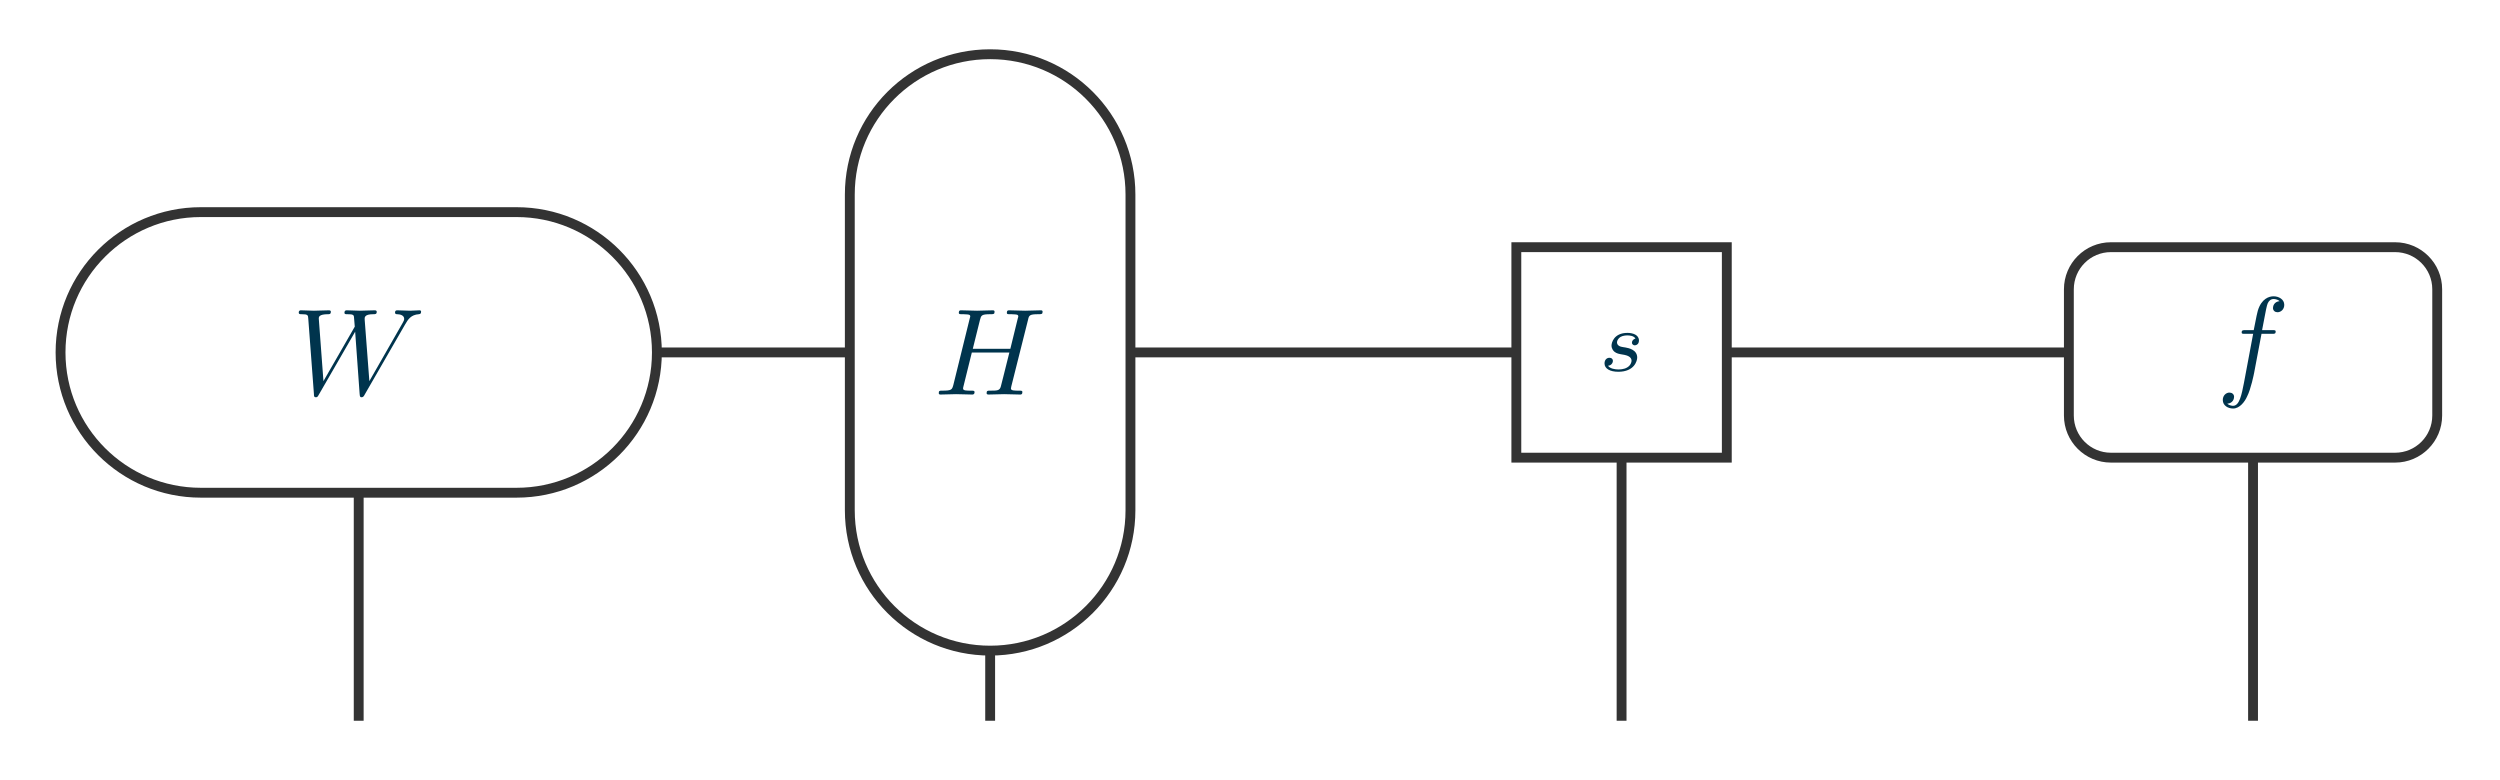
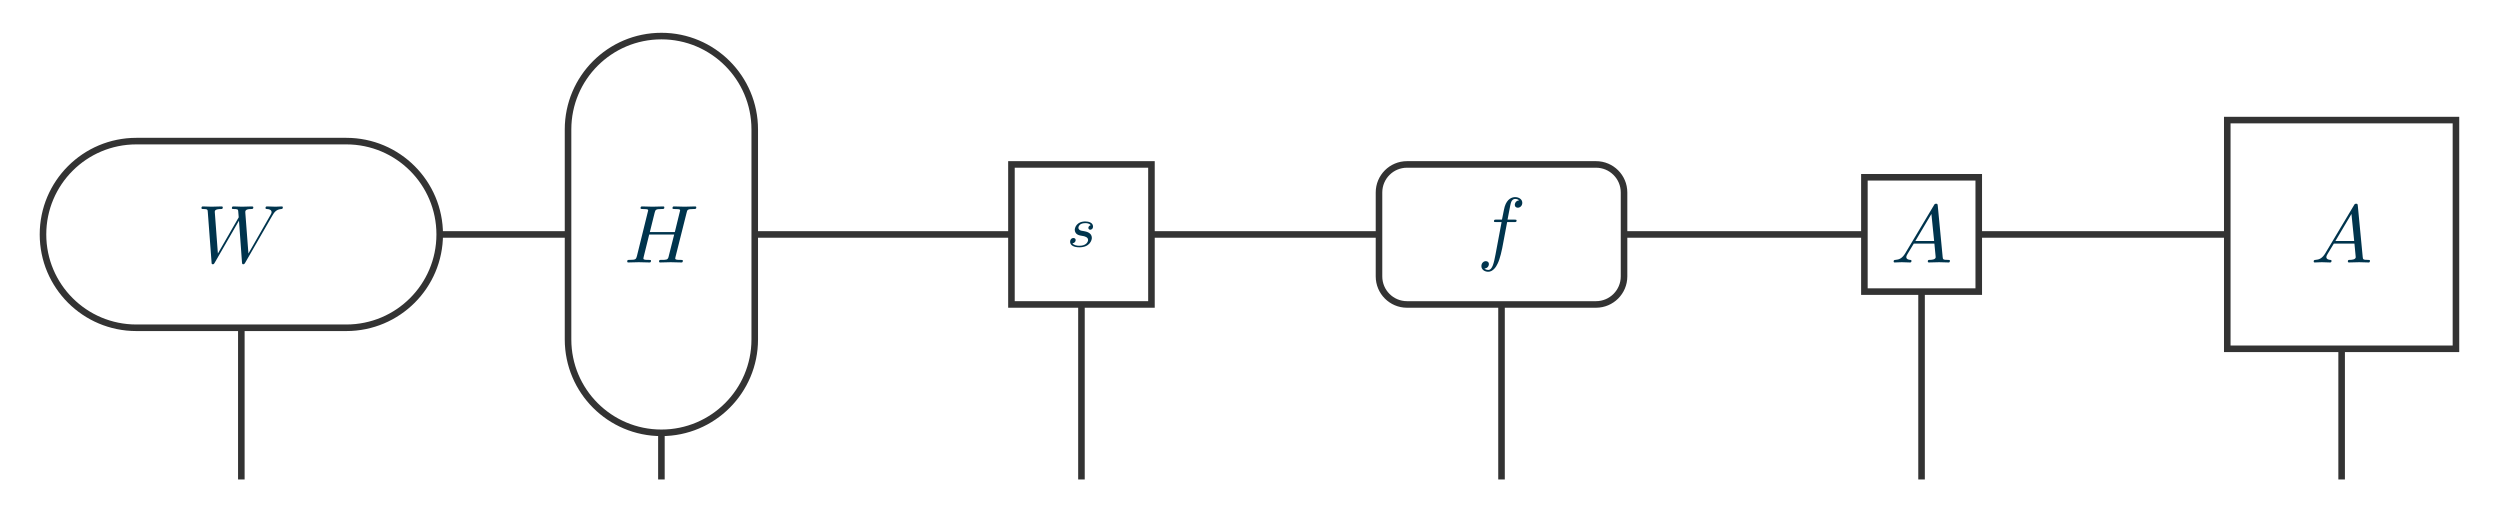
- <svg xmlns="http://www.w3.org/2000/svg" xmlns:xlink="http://www.w3.org/1999/xlink" width="200.814" height="62.625" viewBox="0 0 200.814 62.625">
+ <svg xmlns="http://www.w3.org/2000/svg" xmlns:xlink="http://www.w3.org/1999/xlink" width="301.869" height="62.625" viewBox="0 0 301.869 62.625">
  <defs>
    <g>
      <g id="glyph-0-0">
        <path d="M 9.078 -5.609 C 9.328 -6.047 9.562 -6.406 10.188 -6.453 C 10.281 -6.469 10.375 -6.469 10.375 -6.656 C 10.375 -6.703 10.344 -6.766 10.266 -6.766 C 10.031 -6.766 9.75 -6.734 9.5 -6.734 C 9.156 -6.734 8.797 -6.766 8.469 -6.766 C 8.406 -6.766 8.281 -6.766 8.281 -6.578 C 8.281 -6.469 8.375 -6.453 8.438 -6.453 C 8.672 -6.453 9.016 -6.375 9.016 -6.078 C 9.016 -5.969 8.969 -5.891 8.891 -5.75 L 6.219 -1.078 L 5.844 -6 C 5.828 -6.188 5.812 -6.453 6.531 -6.453 C 6.703 -6.453 6.812 -6.453 6.812 -6.656 C 6.812 -6.75 6.703 -6.766 6.656 -6.766 C 6.266 -6.766 5.844 -6.734 5.453 -6.734 C 5.219 -6.734 4.641 -6.766 4.406 -6.766 C 4.344 -6.766 4.219 -6.766 4.219 -6.562 C 4.219 -6.453 4.312 -6.453 4.453 -6.453 C 4.891 -6.453 4.969 -6.406 4.984 -6.219 L 5.047 -5.453 L 2.531 -1.078 L 2.156 -6.109 C 2.156 -6.219 2.156 -6.453 2.906 -6.453 C 3.016 -6.453 3.125 -6.453 3.125 -6.656 C 3.125 -6.766 3 -6.766 2.984 -6.766 C 2.578 -6.766 2.172 -6.734 1.766 -6.734 C 1.422 -6.734 1.062 -6.766 0.719 -6.766 C 0.672 -6.766 0.547 -6.766 0.547 -6.578 C 0.547 -6.453 0.641 -6.453 0.797 -6.453 C 1.281 -6.453 1.297 -6.375 1.312 -6.094 L 1.766 -0.047 C 1.766 0.141 1.781 0.219 1.922 0.219 C 2.047 0.219 2.078 0.156 2.156 0.016 L 5.078 -5.047 L 5.438 -0.047 C 5.453 0.172 5.484 0.219 5.594 0.219 C 5.719 0.219 5.781 0.125 5.828 0.031 Z M 9.078 -5.609 " />
      </g>
      <g id="glyph-0-1">
        <path d="M 7.562 -6 C 7.641 -6.359 7.672 -6.453 8.391 -6.453 C 8.641 -6.453 8.734 -6.453 8.734 -6.656 C 8.734 -6.766 8.625 -6.766 8.594 -6.766 C 8.312 -6.766 7.594 -6.734 7.328 -6.734 C 7.031 -6.734 6.328 -6.766 6.047 -6.766 C 5.969 -6.766 5.859 -6.766 5.859 -6.562 C 5.859 -6.453 5.938 -6.453 6.125 -6.453 C 6.156 -6.453 6.344 -6.453 6.516 -6.438 C 6.688 -6.422 6.781 -6.406 6.781 -6.281 C 6.781 -6.234 6.766 -6.219 6.734 -6.094 L 6.141 -3.672 L 3.125 -3.672 L 3.703 -6 C 3.797 -6.359 3.828 -6.453 4.531 -6.453 C 4.797 -6.453 4.875 -6.453 4.875 -6.656 C 4.875 -6.766 4.766 -6.766 4.734 -6.766 C 4.453 -6.766 3.75 -6.734 3.469 -6.734 C 3.188 -6.734 2.484 -6.766 2.188 -6.766 C 2.109 -6.766 2 -6.766 2 -6.562 C 2 -6.453 2.094 -6.453 2.281 -6.453 C 2.297 -6.453 2.484 -6.453 2.656 -6.438 C 2.828 -6.422 2.922 -6.406 2.922 -6.281 C 2.922 -6.234 2.906 -6.219 2.875 -6.094 L 1.562 -0.766 C 1.453 -0.391 1.438 -0.312 0.656 -0.312 C 0.469 -0.312 0.391 -0.312 0.391 -0.109 C 0.391 0 0.5 0 0.531 0 C 0.797 0 1.5 -0.031 1.781 -0.031 C 1.984 -0.031 2.203 -0.016 2.422 -0.016 C 2.641 -0.016 2.859 0 3.062 0 C 3.141 0 3.266 0 3.266 -0.203 C 3.266 -0.312 3.172 -0.312 2.984 -0.312 C 2.609 -0.312 2.344 -0.312 2.344 -0.484 C 2.344 -0.547 2.359 -0.594 2.375 -0.656 L 3.047 -3.375 L 6.062 -3.375 C 5.641 -1.719 5.422 -0.781 5.375 -0.641 C 5.281 -0.312 5.094 -0.312 4.484 -0.312 C 4.328 -0.312 4.234 -0.312 4.234 -0.109 C 4.234 0 4.359 0 4.375 0 C 4.656 0 5.359 -0.031 5.641 -0.031 C 5.844 -0.031 6.062 -0.016 6.266 -0.016 C 6.484 -0.016 6.703 0 6.922 0 C 7 0 7.109 0 7.109 -0.203 C 7.109 -0.312 7.031 -0.312 6.828 -0.312 C 6.469 -0.312 6.188 -0.312 6.188 -0.484 C 6.188 -0.547 6.219 -0.594 6.219 -0.656 Z M 7.562 -6 " />
      </g>
      <g id="glyph-0-2">
        <path d="M 3.641 -3.969 L 4.484 -3.969 C 4.688 -3.969 4.781 -3.969 4.781 -4.156 C 4.781 -4.266 4.688 -4.266 4.516 -4.266 L 3.688 -4.266 L 3.906 -5.406 C 3.938 -5.609 4.078 -6.312 4.141 -6.422 C 4.234 -6.625 4.391 -6.766 4.609 -6.766 C 4.641 -6.766 4.906 -6.766 5.094 -6.594 C 4.656 -6.547 4.562 -6.203 4.562 -6.047 C 4.562 -5.828 4.734 -5.703 4.922 -5.703 C 5.188 -5.703 5.469 -5.922 5.469 -6.297 C 5.469 -6.75 5.016 -6.984 4.609 -6.984 C 4.266 -6.984 3.641 -6.812 3.344 -5.828 C 3.281 -5.609 3.266 -5.516 3.016 -4.266 L 2.344 -4.266 C 2.156 -4.266 2.047 -4.266 2.047 -4.078 C 2.047 -3.969 2.125 -3.969 2.312 -3.969 L 2.969 -3.969 L 2.234 -0.047 C 2.047 0.906 1.875 1.812 1.359 1.812 C 1.328 1.812 1.078 1.812 0.891 1.641 C 1.344 1.609 1.438 1.25 1.438 1.094 C 1.438 0.875 1.266 0.75 1.062 0.75 C 0.812 0.75 0.531 0.969 0.531 1.344 C 0.531 1.797 0.953 2.031 1.359 2.031 C 1.906 2.031 2.312 1.453 2.484 1.062 C 2.797 0.453 3.031 -0.75 3.047 -0.828 Z M 3.641 -3.969 " />
      </g>
+       <g id="glyph-0-3">
+         <path d="M 1.766 -1.141 C 1.375 -0.469 0.984 -0.344 0.562 -0.312 C 0.438 -0.297 0.344 -0.297 0.344 -0.109 C 0.344 -0.047 0.391 0 0.469 0 C 0.75 0 1.047 -0.031 1.328 -0.031 C 1.656 -0.031 2 0 2.312 0 C 2.375 0 2.5 0 2.5 -0.188 C 2.5 -0.297 2.422 -0.312 2.344 -0.312 C 2.125 -0.328 1.875 -0.406 1.875 -0.656 C 1.875 -0.766 1.938 -0.875 2.016 -1.016 L 2.781 -2.281 L 5.266 -2.281 C 5.281 -2.078 5.422 -0.734 5.422 -0.641 C 5.422 -0.344 4.906 -0.312 4.703 -0.312 C 4.562 -0.312 4.469 -0.312 4.469 -0.109 C 4.469 0 4.594 0 4.609 0 C 5.016 0 5.438 -0.031 5.844 -0.031 C 6.094 -0.031 6.719 0 6.969 0 C 7.031 0 7.141 0 7.141 -0.203 C 7.141 -0.312 7.047 -0.312 6.922 -0.312 C 6.297 -0.312 6.297 -0.375 6.266 -0.656 L 5.672 -6.859 C 5.641 -7.047 5.641 -7.094 5.484 -7.094 C 5.312 -7.094 5.281 -7.031 5.219 -6.922 Z M 2.969 -2.594 L 4.906 -5.859 L 5.234 -2.594 Z M 2.969 -2.594 " />
+       </g>
      <g id="glyph-1-0">
        <path d="M 2.984 -2.609 C 2.812 -2.562 2.703 -2.422 2.703 -2.281 C 2.703 -2.125 2.844 -2.062 2.922 -2.062 C 3 -2.062 3.266 -2.109 3.266 -2.453 C 3.266 -2.906 2.766 -3.062 2.344 -3.062 C 1.25 -3.062 1.062 -2.266 1.062 -2.047 C 1.062 -1.797 1.203 -1.625 1.297 -1.547 C 1.484 -1.406 1.609 -1.375 2.094 -1.297 C 2.234 -1.266 2.672 -1.172 2.672 -0.828 C 2.672 -0.719 2.609 -0.453 2.312 -0.281 C 2.047 -0.125 1.703 -0.125 1.609 -0.125 C 1.344 -0.125 0.938 -0.188 0.781 -0.422 C 1.016 -0.438 1.172 -0.625 1.172 -0.812 C 1.172 -0.984 1.047 -1.062 0.891 -1.062 C 0.688 -1.062 0.5 -0.906 0.5 -0.609 C 0.5 -0.188 0.938 0.062 1.609 0.062 C 2.891 0.062 3.125 -0.812 3.125 -1.078 C 3.125 -1.719 2.422 -1.844 2.172 -1.891 C 2.109 -1.906 1.922 -1.922 1.891 -1.938 C 1.625 -1.984 1.5 -2.141 1.5 -2.297 C 1.5 -2.453 1.625 -2.641 1.781 -2.734 C 1.969 -2.844 2.219 -2.859 2.328 -2.859 C 2.484 -2.859 2.844 -2.844 2.984 -2.609 Z M 2.984 -2.609 " />
      </g>
    </g>
    <clipPath id="clip-0">
-       <path clip-rule="nonzero" d="M 0.504 5 L 64 5 L 64 51 L 0.504 51 Z M 0.504 5 " />
+       <path clip-rule="nonzero" d="M 0.832 5 L 65 5 L 65 51 L 0.832 51 Z M 0.832 5 " />
    </clipPath>
    <clipPath id="clip-1">
      <path clip-rule="nonzero" d="M 57 0 L 103 0 L 103 62.254 L 57 62.254 Z M 57 0 " />
    </clipPath>
-     <clipPath id="clip-2">
-       <path clip-rule="nonzero" d="M 154 8 L 200.125 8 L 200.125 48 L 154 48 Z M 154 8 " />
-     </clipPath>
  </defs>
-   <path fill="none" stroke-width="0.797" stroke-linecap="butt" stroke-linejoin="miter" stroke="rgb(20%, 20%, 20%)" stroke-opacity="1" stroke-miterlimit="10" d="M 60.768 -0 L 79.548 -0 " transform="matrix(0.994048, 0, 0, -0.994048, -9.226512, 28.30849)" />
-   <path fill="none" stroke-width="0.797" stroke-linecap="butt" stroke-linejoin="miter" stroke="rgb(20%, 20%, 20%)" stroke-opacity="1" stroke-miterlimit="10" d="M 99.039 -0 L 133.407 -0 " transform="matrix(0.994048, 0, 0, -0.994048, -9.226512, 28.30849)" />
-   <path fill="none" stroke-width="0.797" stroke-linecap="butt" stroke-linejoin="miter" stroke="rgb(20%, 20%, 20%)" stroke-opacity="1" stroke-miterlimit="10" d="M 147.228 -0 L 178.052 -0 " transform="matrix(0.994048, 0, 0, -0.994048, -9.226512, 28.30849)" />
-   <path fill="none" stroke-width="0.797" stroke-linecap="butt" stroke-linejoin="miter" stroke="rgb(20%, 20%, 20%)" stroke-opacity="1" stroke-miterlimit="10" d="M 38.267 -0 L 38.267 -29.763 " transform="matrix(0.994048, 0, 0, -0.994048, -9.226512, 28.30849)" />
-   <path fill="none" stroke-width="0.797" stroke-linecap="butt" stroke-linejoin="miter" stroke="rgb(20%, 20%, 20%)" stroke-opacity="1" stroke-miterlimit="10" d="M 89.293 -0 L 89.293 -29.763 " transform="matrix(0.994048, 0, 0, -0.994048, -9.226512, 28.30849)" />
-   <path fill="none" stroke-width="0.797" stroke-linecap="butt" stroke-linejoin="miter" stroke="rgb(20%, 20%, 20%)" stroke-opacity="1" stroke-miterlimit="10" d="M 140.316 -0 L 140.316 -29.763 " transform="matrix(0.994048, 0, 0, -0.994048, -9.226512, 28.30849)" />
-   <path fill="none" stroke-width="0.797" stroke-linecap="butt" stroke-linejoin="miter" stroke="rgb(20%, 20%, 20%)" stroke-opacity="1" stroke-miterlimit="10" d="M 191.342 -0 L 191.342 -29.763 " transform="matrix(0.994048, 0, 0, -0.994048, -9.226512, 28.30849)" />
-   <path fill-rule="nonzero" fill="rgb(100%, 100%, 100%)" fill-opacity="1" d="M 41.492 17.039 L 16.133 17.039 C 9.91 17.039 4.863 22.082 4.863 28.309 C 4.863 34.535 9.91 39.578 16.133 39.578 L 41.492 39.578 C 47.719 39.578 52.766 34.535 52.766 28.309 C 52.766 22.082 47.719 17.039 41.492 17.039 Z M 41.492 17.039 " />
+   <path fill="none" stroke-width="0.797" stroke-linecap="butt" stroke-linejoin="miter" stroke="rgb(20%, 20%, 20%)" stroke-opacity="1" stroke-miterlimit="10" d="M 60.768 -0 L 79.548 -0 " transform="matrix(0.994048, 0, 0, -0.994048, -8.898417, 28.30849)" />
+   <path fill="none" stroke-width="0.797" stroke-linecap="butt" stroke-linejoin="miter" stroke="rgb(20%, 20%, 20%)" stroke-opacity="1" stroke-miterlimit="10" d="M 99.039 -0 L 133.407 -0 " transform="matrix(0.994048, 0, 0, -0.994048, -8.898417, 28.30849)" />
+   <path fill="none" stroke-width="0.797" stroke-linecap="butt" stroke-linejoin="miter" stroke="rgb(20%, 20%, 20%)" stroke-opacity="1" stroke-miterlimit="10" d="M 147.228 -0 L 178.052 -0 " transform="matrix(0.994048, 0, 0, -0.994048, -8.898417, 28.30849)" />
+   <path fill="none" stroke-width="0.797" stroke-linecap="butt" stroke-linejoin="miter" stroke="rgb(20%, 20%, 20%)" stroke-opacity="1" stroke-miterlimit="10" d="M 204.628 -0 L 237.016 -0 " transform="matrix(0.994048, 0, 0, -0.994048, -8.898417, 28.30849)" />
+   <path fill="none" stroke-width="0.797" stroke-linecap="butt" stroke-linejoin="miter" stroke="rgb(20%, 20%, 20%)" stroke-opacity="1" stroke-miterlimit="10" d="M 247.717 -0 L 281.095 -0 " transform="matrix(0.994048, 0, 0, -0.994048, -8.898417, 28.30849)" />
+   <path fill="none" stroke-width="0.797" stroke-linecap="butt" stroke-linejoin="miter" stroke="rgb(20%, 20%, 20%)" stroke-opacity="1" stroke-miterlimit="10" d="M 38.267 -0 L 38.267 -29.763 " transform="matrix(0.994048, 0, 0, -0.994048, -8.898417, 28.30849)" />
+   <path fill="none" stroke-width="0.797" stroke-linecap="butt" stroke-linejoin="miter" stroke="rgb(20%, 20%, 20%)" stroke-opacity="1" stroke-miterlimit="10" d="M 89.293 -0 L 89.293 -29.763 " transform="matrix(0.994048, 0, 0, -0.994048, -8.898417, 28.30849)" />
+   <path fill="none" stroke-width="0.797" stroke-linecap="butt" stroke-linejoin="miter" stroke="rgb(20%, 20%, 20%)" stroke-opacity="1" stroke-miterlimit="10" d="M 140.316 -0 L 140.316 -29.763 " transform="matrix(0.994048, 0, 0, -0.994048, -8.898417, 28.30849)" />
+   <path fill="none" stroke-width="0.797" stroke-linecap="butt" stroke-linejoin="miter" stroke="rgb(20%, 20%, 20%)" stroke-opacity="1" stroke-miterlimit="10" d="M 191.342 -0 L 191.342 -29.763 " transform="matrix(0.994048, 0, 0, -0.994048, -8.898417, 28.30849)" />
+   <path fill="none" stroke-width="0.797" stroke-linecap="butt" stroke-linejoin="miter" stroke="rgb(20%, 20%, 20%)" stroke-opacity="1" stroke-miterlimit="10" d="M 242.364 -0 L 242.364 -29.763 " transform="matrix(0.994048, 0, 0, -0.994048, -8.898417, 28.30849)" />
+   <path fill="none" stroke-width="0.797" stroke-linecap="butt" stroke-linejoin="miter" stroke="rgb(20%, 20%, 20%)" stroke-opacity="1" stroke-miterlimit="10" d="M 293.391 -0 L 293.391 -29.763 " transform="matrix(0.994048, 0, 0, -0.994048, -8.898417, 28.30849)" />
+   <path fill-rule="nonzero" fill="rgb(100%, 100%, 100%)" fill-opacity="1" d="M 41.82 17.039 L 16.461 17.039 C 10.238 17.039 5.191 22.082 5.191 28.309 C 5.191 34.535 10.238 39.578 16.461 39.578 L 41.82 39.578 C 48.047 39.578 53.094 34.535 53.094 28.309 C 53.094 22.082 48.047 17.039 41.82 17.039 Z M 41.82 17.039 " />
  <g clip-path="url(#clip-0)">
-     <path fill="none" stroke-width="0.797" stroke-linecap="butt" stroke-linejoin="miter" stroke="rgb(20%, 20%, 20%)" stroke-opacity="1" stroke-miterlimit="10" d="M 51.022 11.337 L 25.511 11.337 C 19.251 11.337 14.174 6.264 14.174 -0 C 14.174 -6.264 19.251 -11.337 25.511 -11.337 L 51.022 -11.337 C 57.286 -11.337 62.363 -6.264 62.363 -0 C 62.363 6.264 57.286 11.337 51.022 11.337 Z M 51.022 11.337 " transform="matrix(0.994048, 0, 0, -0.994048, -9.226512, 28.30849)" />
+     <path fill="none" stroke-width="0.797" stroke-linecap="butt" stroke-linejoin="miter" stroke="rgb(20%, 20%, 20%)" stroke-opacity="1" stroke-miterlimit="10" d="M 51.022 11.337 L 25.511 11.337 C 19.251 11.337 14.174 6.264 14.174 -0 C 14.174 -6.264 19.251 -11.337 25.511 -11.337 L 51.022 -11.337 C 57.286 -11.337 62.363 -6.264 62.363 -0 C 62.363 6.264 57.286 11.337 51.022 11.337 Z M 51.022 11.337 " transform="matrix(0.994048, 0, 0, -0.994048, -8.898417, 28.30849)" />
  </g>
  <g fill="rgb(0%, 20.392%, 30.196%)" fill-opacity="1">
-     <use xlink:href="#glyph-0-0" x="23.45" y="31.692" />
+     <use xlink:href="#glyph-0-0" x="23.778" y="31.692" />
  </g>
-   <path fill-rule="nonzero" fill="rgb(100%, 100%, 100%)" fill-opacity="1" d="M 79.535 4.355 C 73.309 4.355 68.262 9.402 68.262 15.629 L 68.262 40.988 C 68.262 47.215 73.309 52.262 79.535 52.262 C 85.758 52.262 90.805 47.215 90.805 40.988 L 90.805 15.629 C 90.805 9.402 85.758 4.355 79.535 4.355 Z M 79.535 4.355 " />
+   <path fill-rule="nonzero" fill="rgb(100%, 100%, 100%)" fill-opacity="1" d="M 79.863 4.355 C 73.637 4.355 68.59 9.402 68.59 15.629 L 68.59 40.988 C 68.59 47.215 73.637 52.262 79.863 52.262 C 86.086 52.262 91.133 47.215 91.133 40.988 L 91.133 15.629 C 91.133 9.402 86.086 4.355 79.863 4.355 Z M 79.863 4.355 " />
  <g clip-path="url(#clip-1)">
-     <path fill="none" stroke-width="0.797" stroke-linecap="butt" stroke-linejoin="miter" stroke="rgb(20%, 20%, 20%)" stroke-opacity="1" stroke-miterlimit="10" d="M 89.293 24.096 C 83.029 24.096 77.952 19.019 77.952 12.756 L 77.952 -12.756 C 77.952 -19.02 83.029 -24.097 89.293 -24.097 C 95.553 -24.097 100.63 -19.02 100.63 -12.756 L 100.63 12.756 C 100.63 19.019 95.553 24.096 89.293 24.096 Z M 89.293 24.096 " transform="matrix(0.994048, 0, 0, -0.994048, -9.226512, 28.30849)" />
+     <path fill="none" stroke-width="0.797" stroke-linecap="butt" stroke-linejoin="miter" stroke="rgb(20%, 20%, 20%)" stroke-opacity="1" stroke-miterlimit="10" d="M 89.293 24.096 C 83.029 24.096 77.952 19.019 77.952 12.756 L 77.952 -12.756 C 77.952 -19.02 83.029 -24.097 89.293 -24.097 C 95.553 -24.097 100.63 -19.02 100.63 -12.756 L 100.63 12.756 C 100.63 19.019 95.553 24.096 89.293 24.096 Z M 89.293 24.096 " transform="matrix(0.994048, 0, 0, -0.994048, -8.898417, 28.30849)" />
  </g>
  <g fill="rgb(0%, 20.392%, 30.196%)" fill-opacity="1">
-     <use xlink:href="#glyph-0-1" x="75.015" y="31.692" />
+     <use xlink:href="#glyph-0-1" x="75.343" y="31.692" />
  </g>
-   <path fill-rule="nonzero" fill="rgb(100%, 100%, 100%)" fill-opacity="1" stroke-width="0.797" stroke-linecap="butt" stroke-linejoin="miter" stroke="rgb(20%, 20%, 20%)" stroke-opacity="1" stroke-miterlimit="10" d="M 131.812 -8.504 L 148.819 -8.504 L 148.819 8.504 L 131.812 8.504 Z M 131.812 -8.504 " transform="matrix(0.994048, 0, 0, -0.994048, -9.226512, 28.30849)" />
+   <path fill-rule="nonzero" fill="rgb(100%, 100%, 100%)" fill-opacity="1" stroke-width="0.797" stroke-linecap="butt" stroke-linejoin="miter" stroke="rgb(20%, 20%, 20%)" stroke-opacity="1" stroke-miterlimit="10" d="M 131.812 -8.504 L 148.819 -8.504 L 148.819 8.504 L 131.812 8.504 Z M 131.812 -8.504 " transform="matrix(0.994048, 0, 0, -0.994048, -8.898417, 28.30849)" />
  <g fill="rgb(0%, 20.392%, 30.196%)" fill-opacity="1">
-     <use xlink:href="#glyph-1-0" x="128.384" y="29.801" />
+     <use xlink:href="#glyph-1-0" x="128.713" y="29.801" />
  </g>
-   <path fill-rule="nonzero" fill="rgb(100%, 100%, 100%)" fill-opacity="1" d="M 192.387 19.855 L 169.562 19.855 C 167.695 19.855 166.184 21.367 166.184 23.238 L 166.184 33.379 C 166.184 35.246 167.695 36.762 169.562 36.762 L 192.387 36.762 C 194.254 36.762 195.77 35.246 195.77 33.379 L 195.77 23.238 C 195.77 21.367 194.254 19.855 192.387 19.855 Z M 192.387 19.855 " />
-   <g clip-path="url(#clip-2)">
-     <path fill="none" stroke-width="0.797" stroke-linecap="butt" stroke-linejoin="miter" stroke="rgb(20%, 20%, 20%)" stroke-opacity="1" stroke-miterlimit="10" d="M 202.82 8.504 L 179.86 8.504 C 177.981 8.504 176.46 6.983 176.46 5.101 L 176.46 -5.101 C 176.46 -6.979 177.981 -8.504 179.86 -8.504 L 202.82 -8.504 C 204.699 -8.504 206.224 -6.979 206.224 -5.101 L 206.224 5.101 C 206.224 6.983 204.699 8.504 202.82 8.504 Z M 202.82 8.504 " transform="matrix(0.994048, 0, 0, -0.994048, -9.226512, 28.30849)" />
+   <path fill-rule="nonzero" fill="rgb(100%, 100%, 100%)" fill-opacity="1" stroke-width="0.797" stroke-linecap="butt" stroke-linejoin="miter" stroke="rgb(20%, 20%, 20%)" stroke-opacity="1" stroke-miterlimit="10" d="M 202.821 8.504 L 179.86 8.504 C 177.981 8.504 176.46 6.983 176.46 5.101 L 176.46 -5.101 C 176.46 -6.979 177.981 -8.504 179.86 -8.504 L 202.821 -8.504 C 204.699 -8.504 206.224 -6.979 206.224 -5.101 L 206.224 5.101 C 206.224 6.983 204.699 8.504 202.821 8.504 Z M 202.821 8.504 " transform="matrix(0.994048, 0, 0, -0.994048, -8.898417, 28.30849)" />
+   <g fill="rgb(0%, 20.392%, 30.196%)" fill-opacity="1">
+     <use xlink:href="#glyph-0-2" x="178.344" y="30.784" />
  </g>
+   <path fill-rule="nonzero" fill="rgb(100%, 100%, 100%)" fill-opacity="1" stroke-width="0.797" stroke-linecap="butt" stroke-linejoin="miter" stroke="rgb(20%, 20%, 20%)" stroke-opacity="1" stroke-miterlimit="10" d="M 235.421 -6.944 L 249.312 -6.944 L 249.312 6.944 L 235.421 6.944 Z M 235.421 -6.944 " transform="matrix(0.994048, 0, 0, -0.994048, -8.898417, 28.30849)" />
  <g fill="rgb(0%, 20.392%, 30.196%)" fill-opacity="1">
-     <use xlink:href="#glyph-0-2" x="178.016" y="30.784" />
+     <use xlink:href="#glyph-0-3" x="228.307" y="31.692" />
+   </g>
+   <path fill-rule="nonzero" fill="rgb(100%, 100%, 100%)" fill-opacity="1" stroke-width="0.797" stroke-linecap="butt" stroke-linejoin="miter" stroke="rgb(20%, 20%, 20%)" stroke-opacity="1" stroke-miterlimit="10" d="M 279.5 -13.891 L 307.278 -13.891 L 307.278 13.891 L 279.5 13.891 Z M 279.5 -13.891 " transform="matrix(0.994048, 0, 0, -0.994048, -8.898417, 28.30849)" />
+   <g fill="rgb(0%, 20.392%, 30.196%)" fill-opacity="1">
+     <use xlink:href="#glyph-0-3" x="279.027" y="31.692" />
  </g>
</svg>
